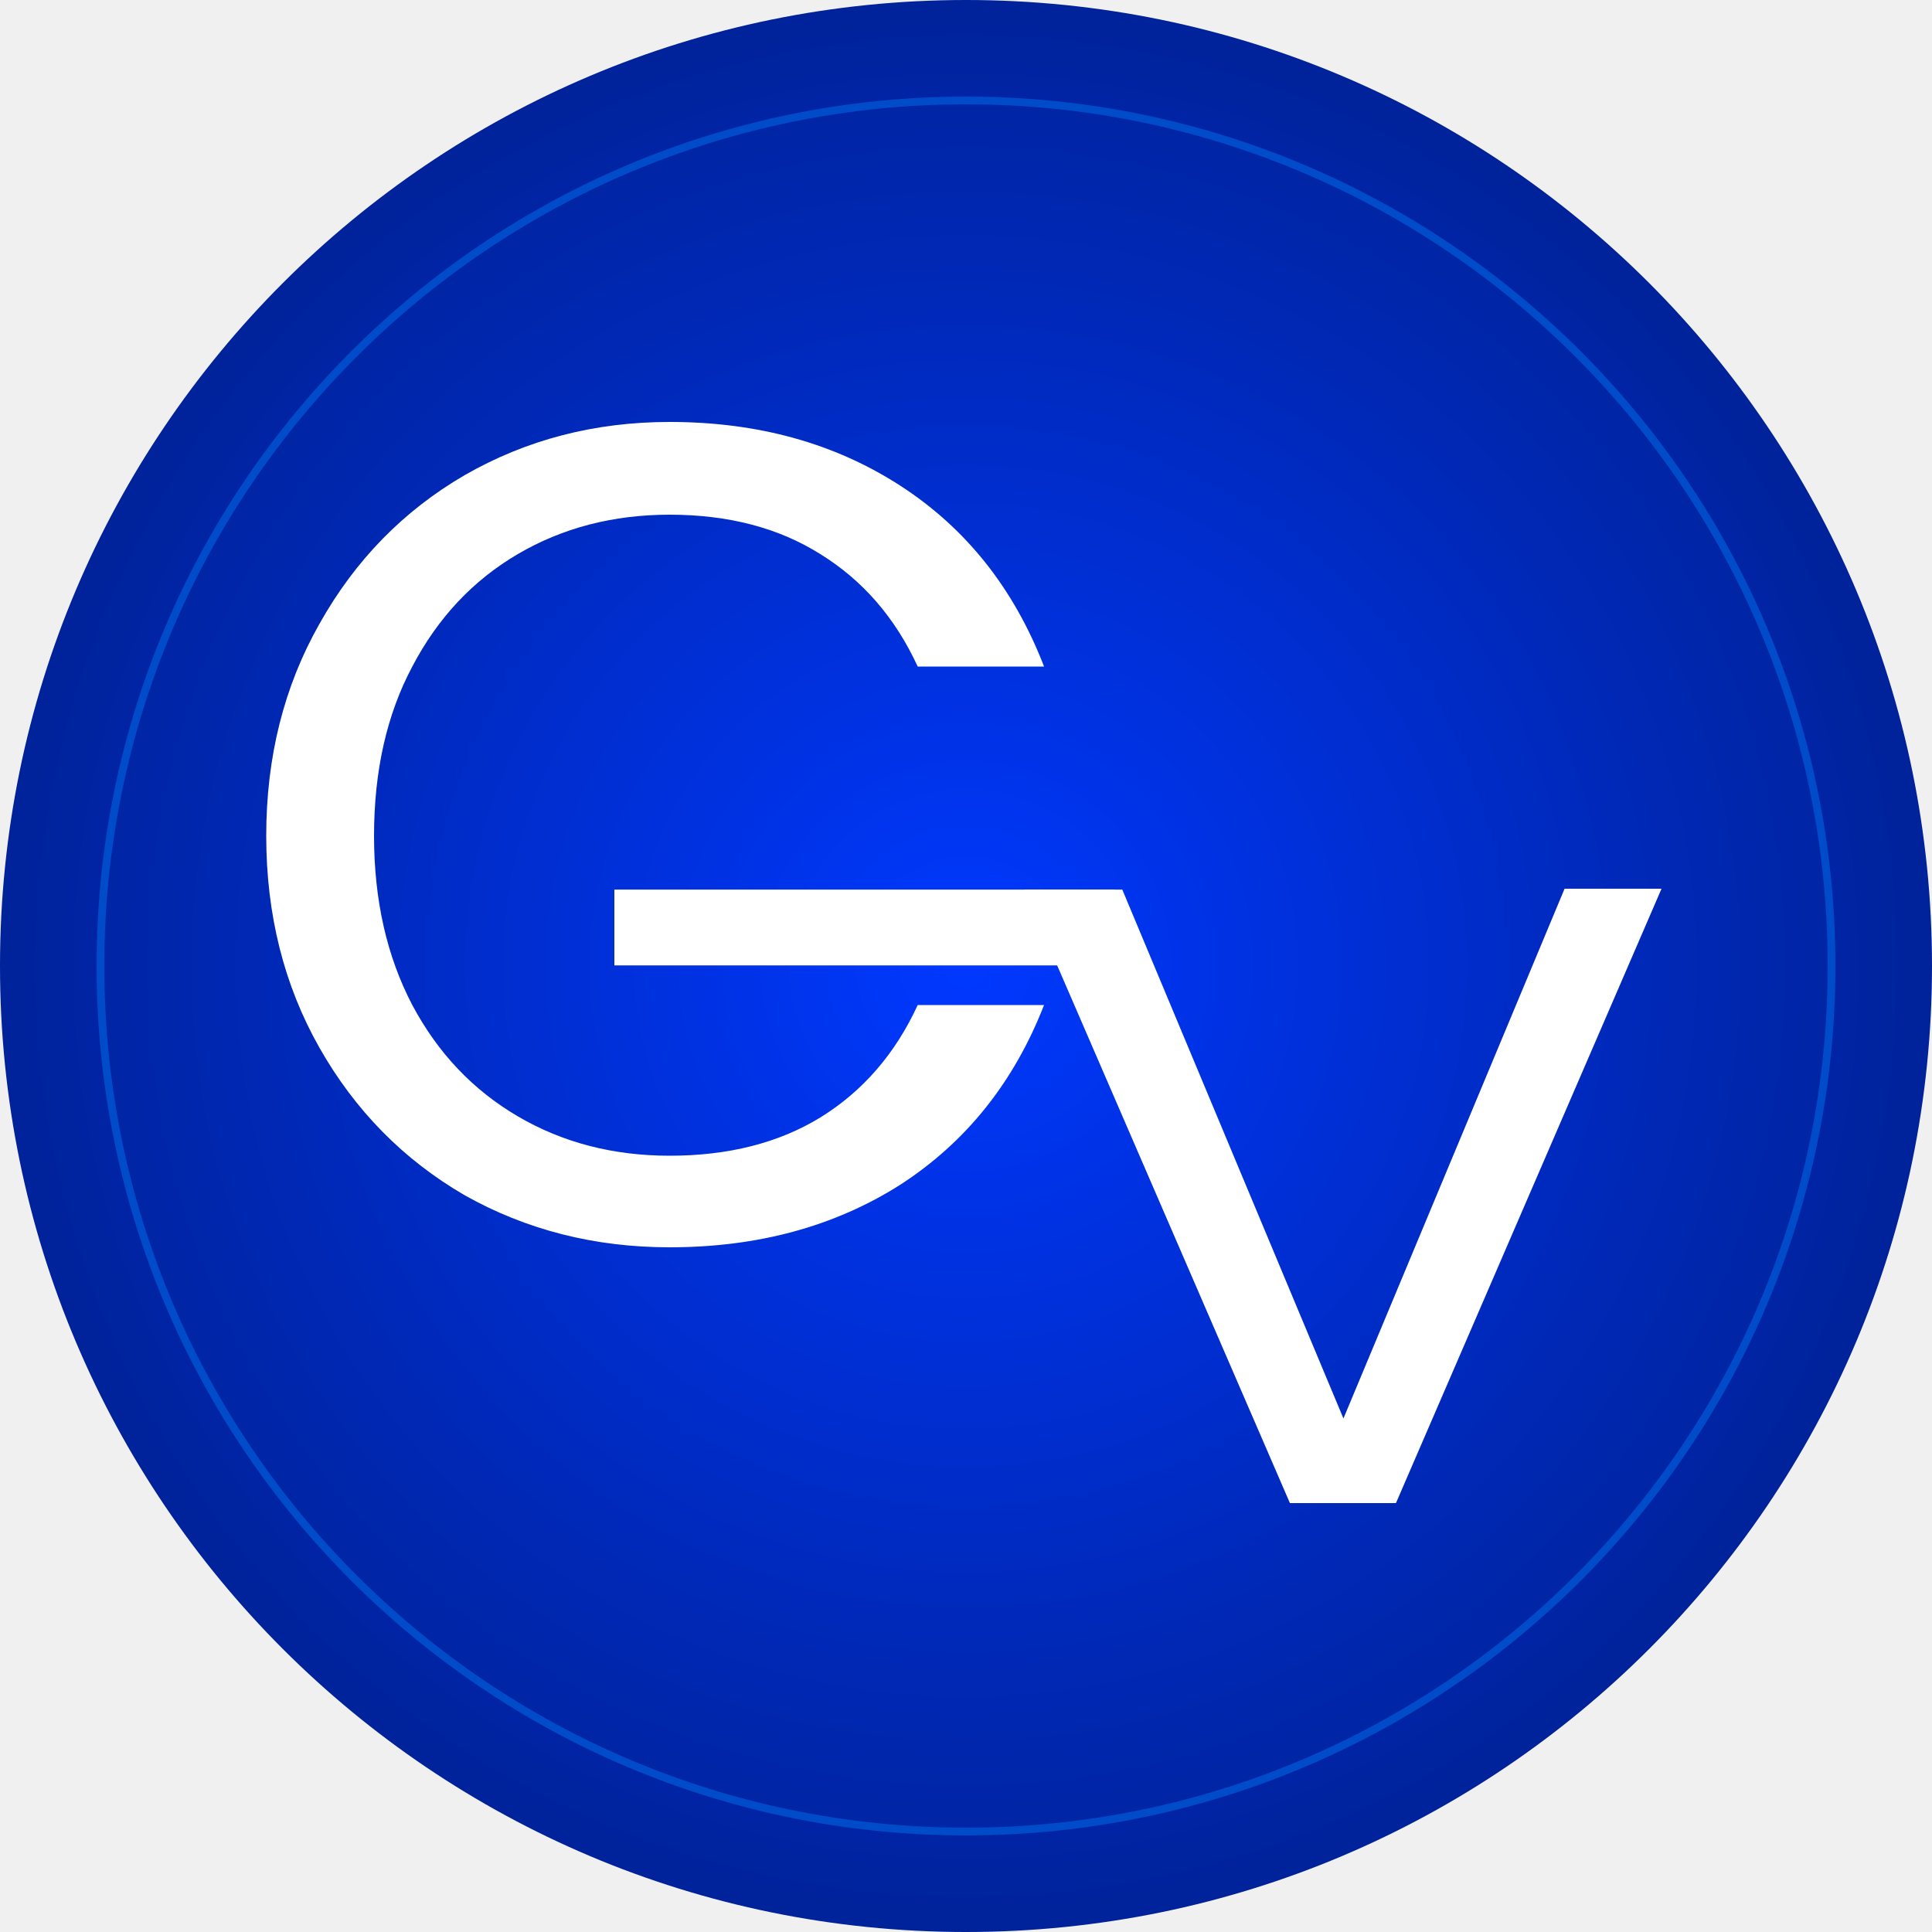
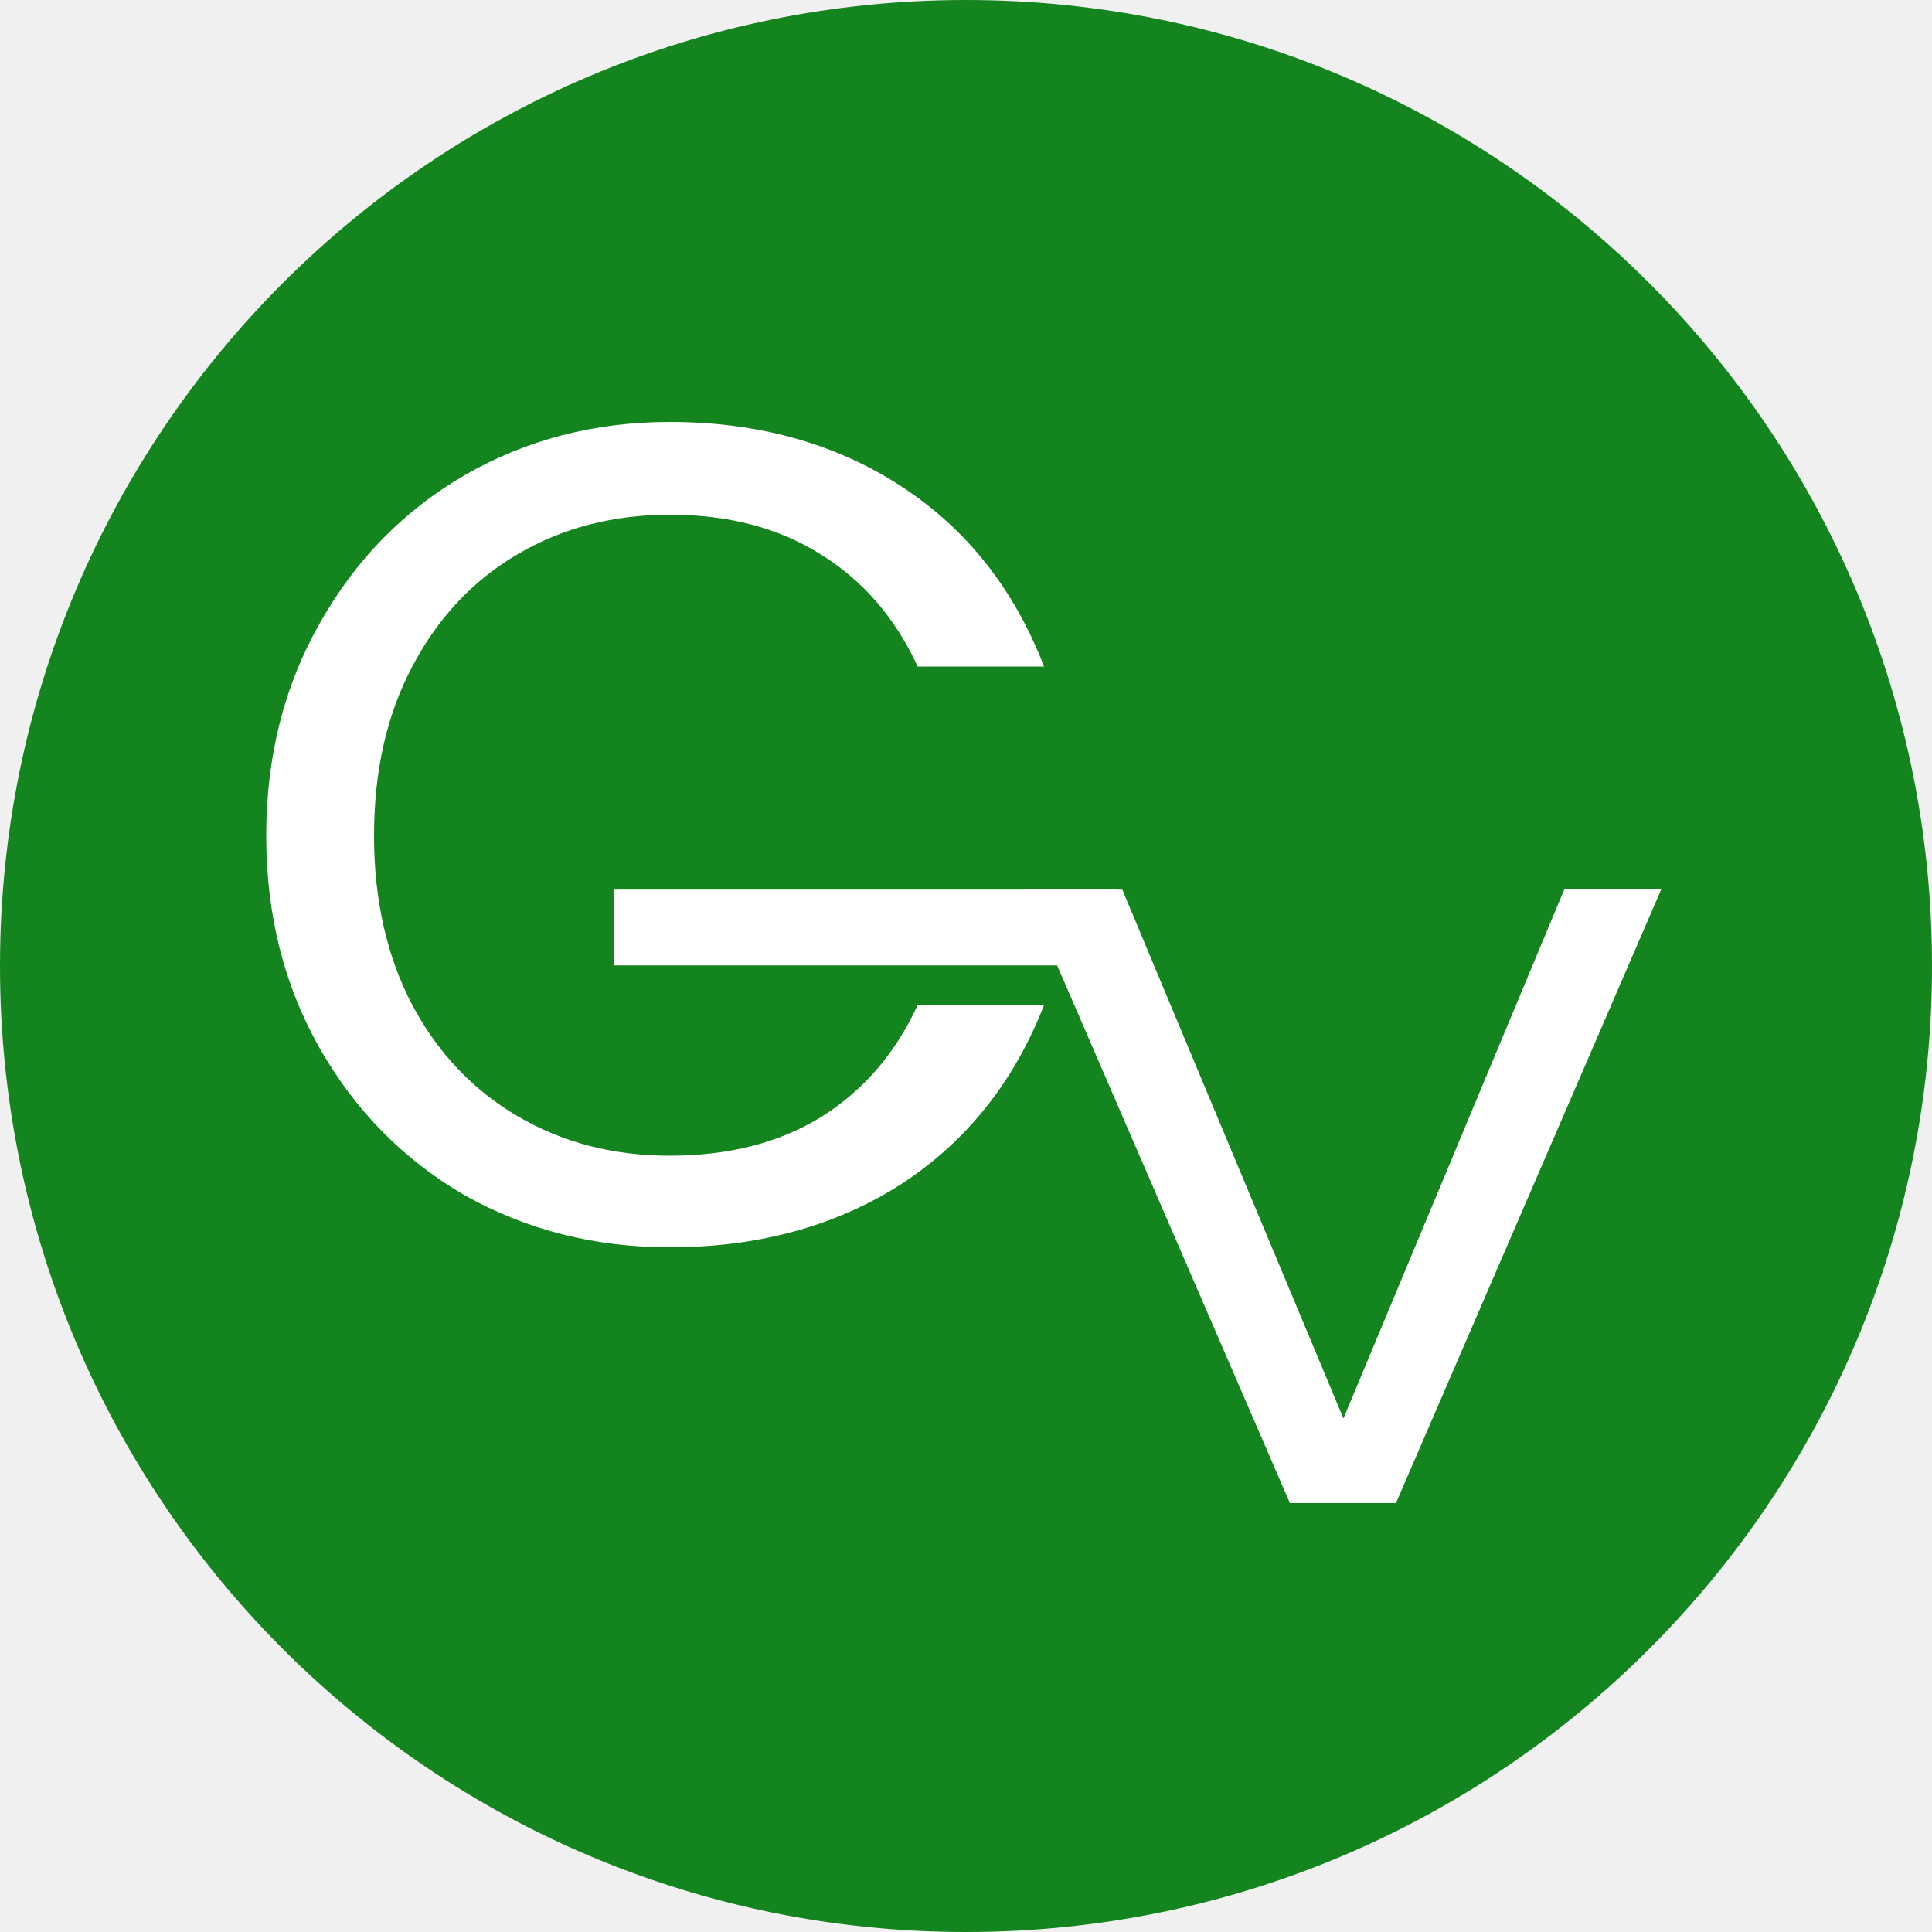
<svg xmlns="http://www.w3.org/2000/svg" width="500" height="500" viewBox="0 0 500 500" fill="none">
-   <circle cx="250" cy="250" r="250" fill="url(#paint0_radial_5_16)" />
+   <circle cx="250" cy="250" r="250" fill="#14841F" />
  <path d="M68.9 216.3C68.9 195.9 73.5 177.6 82.7 161.4C91.9 145 104.4 132.2 120.2 123C136.2 113.8 153.9 109.2 173.3 109.2C196.1 109.2 216 114.7 233 125.7C250 136.7 262.4 152.3 270.2 172.5H237.5C231.7 159.9 223.3 150.2 212.3 143.4C201.5 136.6 188.5 133.2 173.3 133.2C158.7 133.2 145.6 136.6 134 143.4C122.4 150.2 113.3 159.9 106.7 172.5C100.1 184.9 96.8 199.5 96.8 216.3C96.8 232.9 100.1 247.5 106.7 260.1C113.3 272.5 122.4 282.1 134 288.9C145.6 295.7 158.7 299.1 173.3 299.1C188.5 299.1 201.5 295.8 212.3 289.2C223.3 282.4 231.7 272.7 237.5 260.1H270.2C262.4 280.1 250 295.6 233 306.6C216 317.4 196.1 322.8 173.3 322.8C153.9 322.8 136.2 318.3 120.2 309.3C104.4 300.1 91.9 287.4 82.7 271.2C73.5 255 68.9 236.7 68.9 216.3Z" fill="white" />
  <path d="M430 230L361.27 389H333.83L265.1 230.228H277.644H290.449L347.681 367.1L404.912 230H430Z" fill="white" />
  <rect x="159" y="230.228" width="129.62" height="19.618" fill="white" />
-   <circle opacity="0.4" cx="250" cy="250" r="224" stroke="#0085FF" stroke-width="2" />
-   <defs>
-     <radialGradient id="paint0_radial_5_16" cx="0" cy="0" r="1" gradientUnits="userSpaceOnUse" gradientTransform="translate(250 250) rotate(90) scale(250)">
-       <stop stop-color="#0038FF" />
-       <stop offset="1" stop-color="#002299" />
-     </radialGradient>
-   </defs>
</svg>
